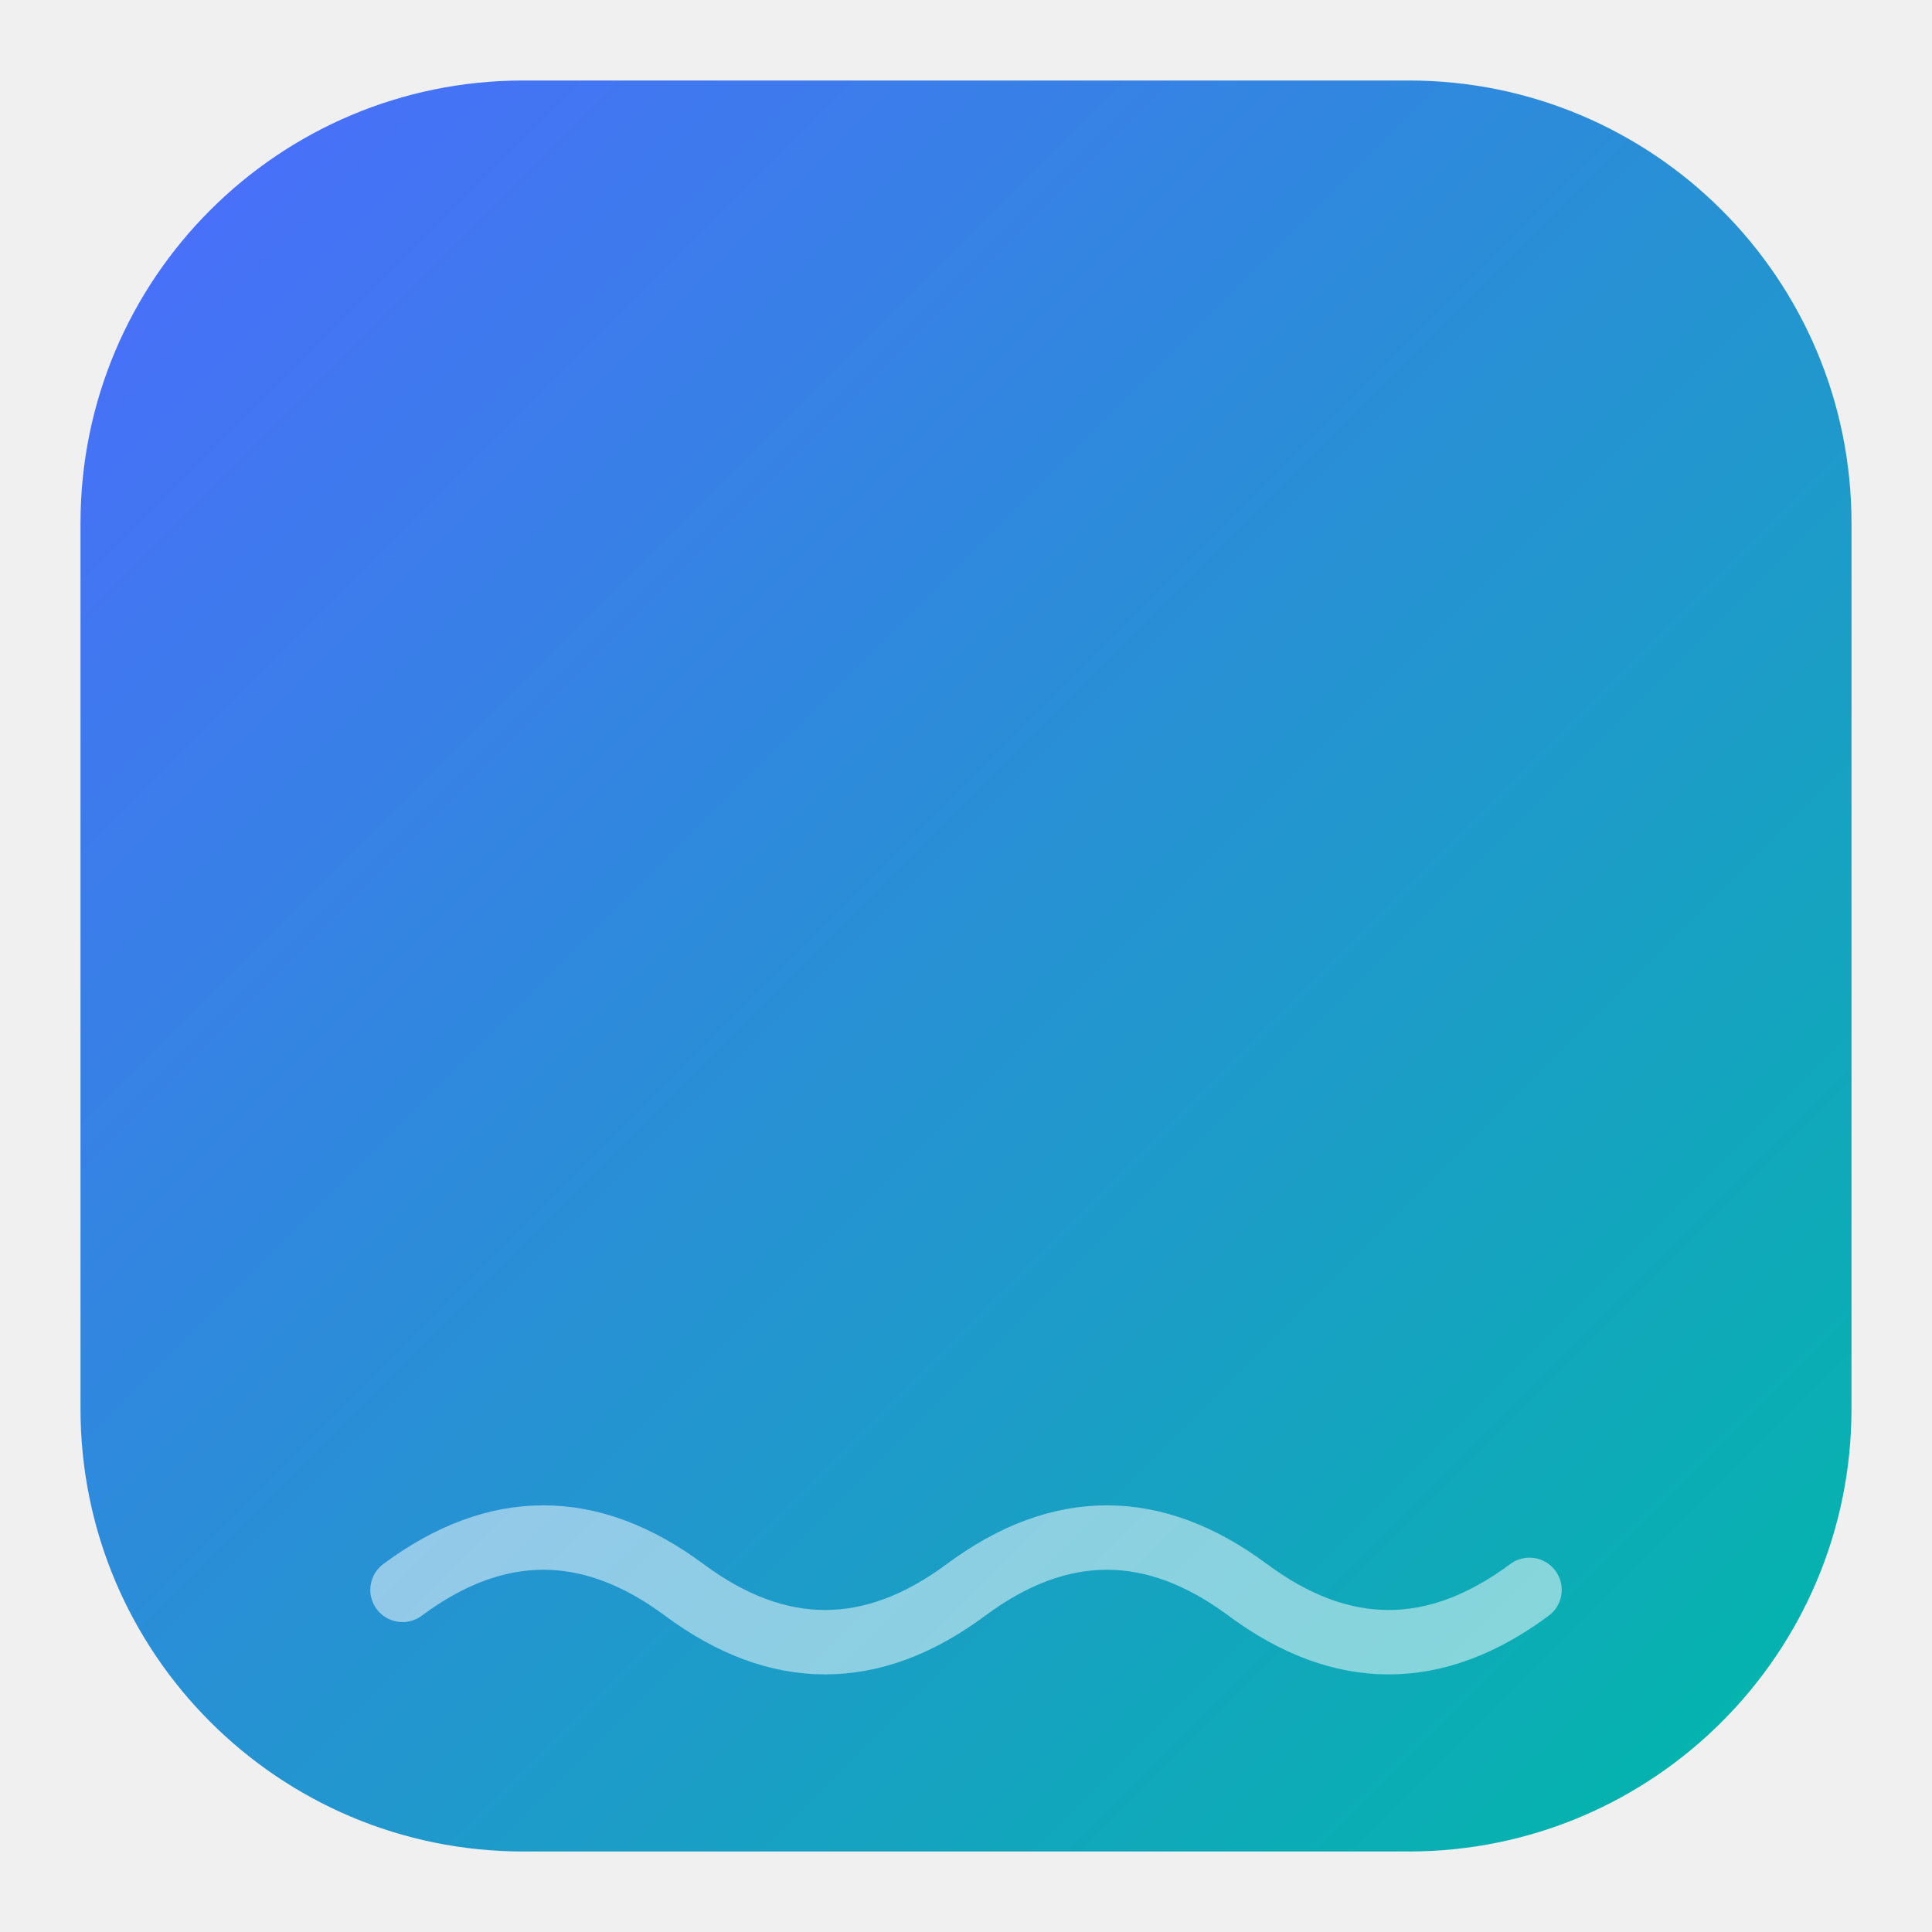
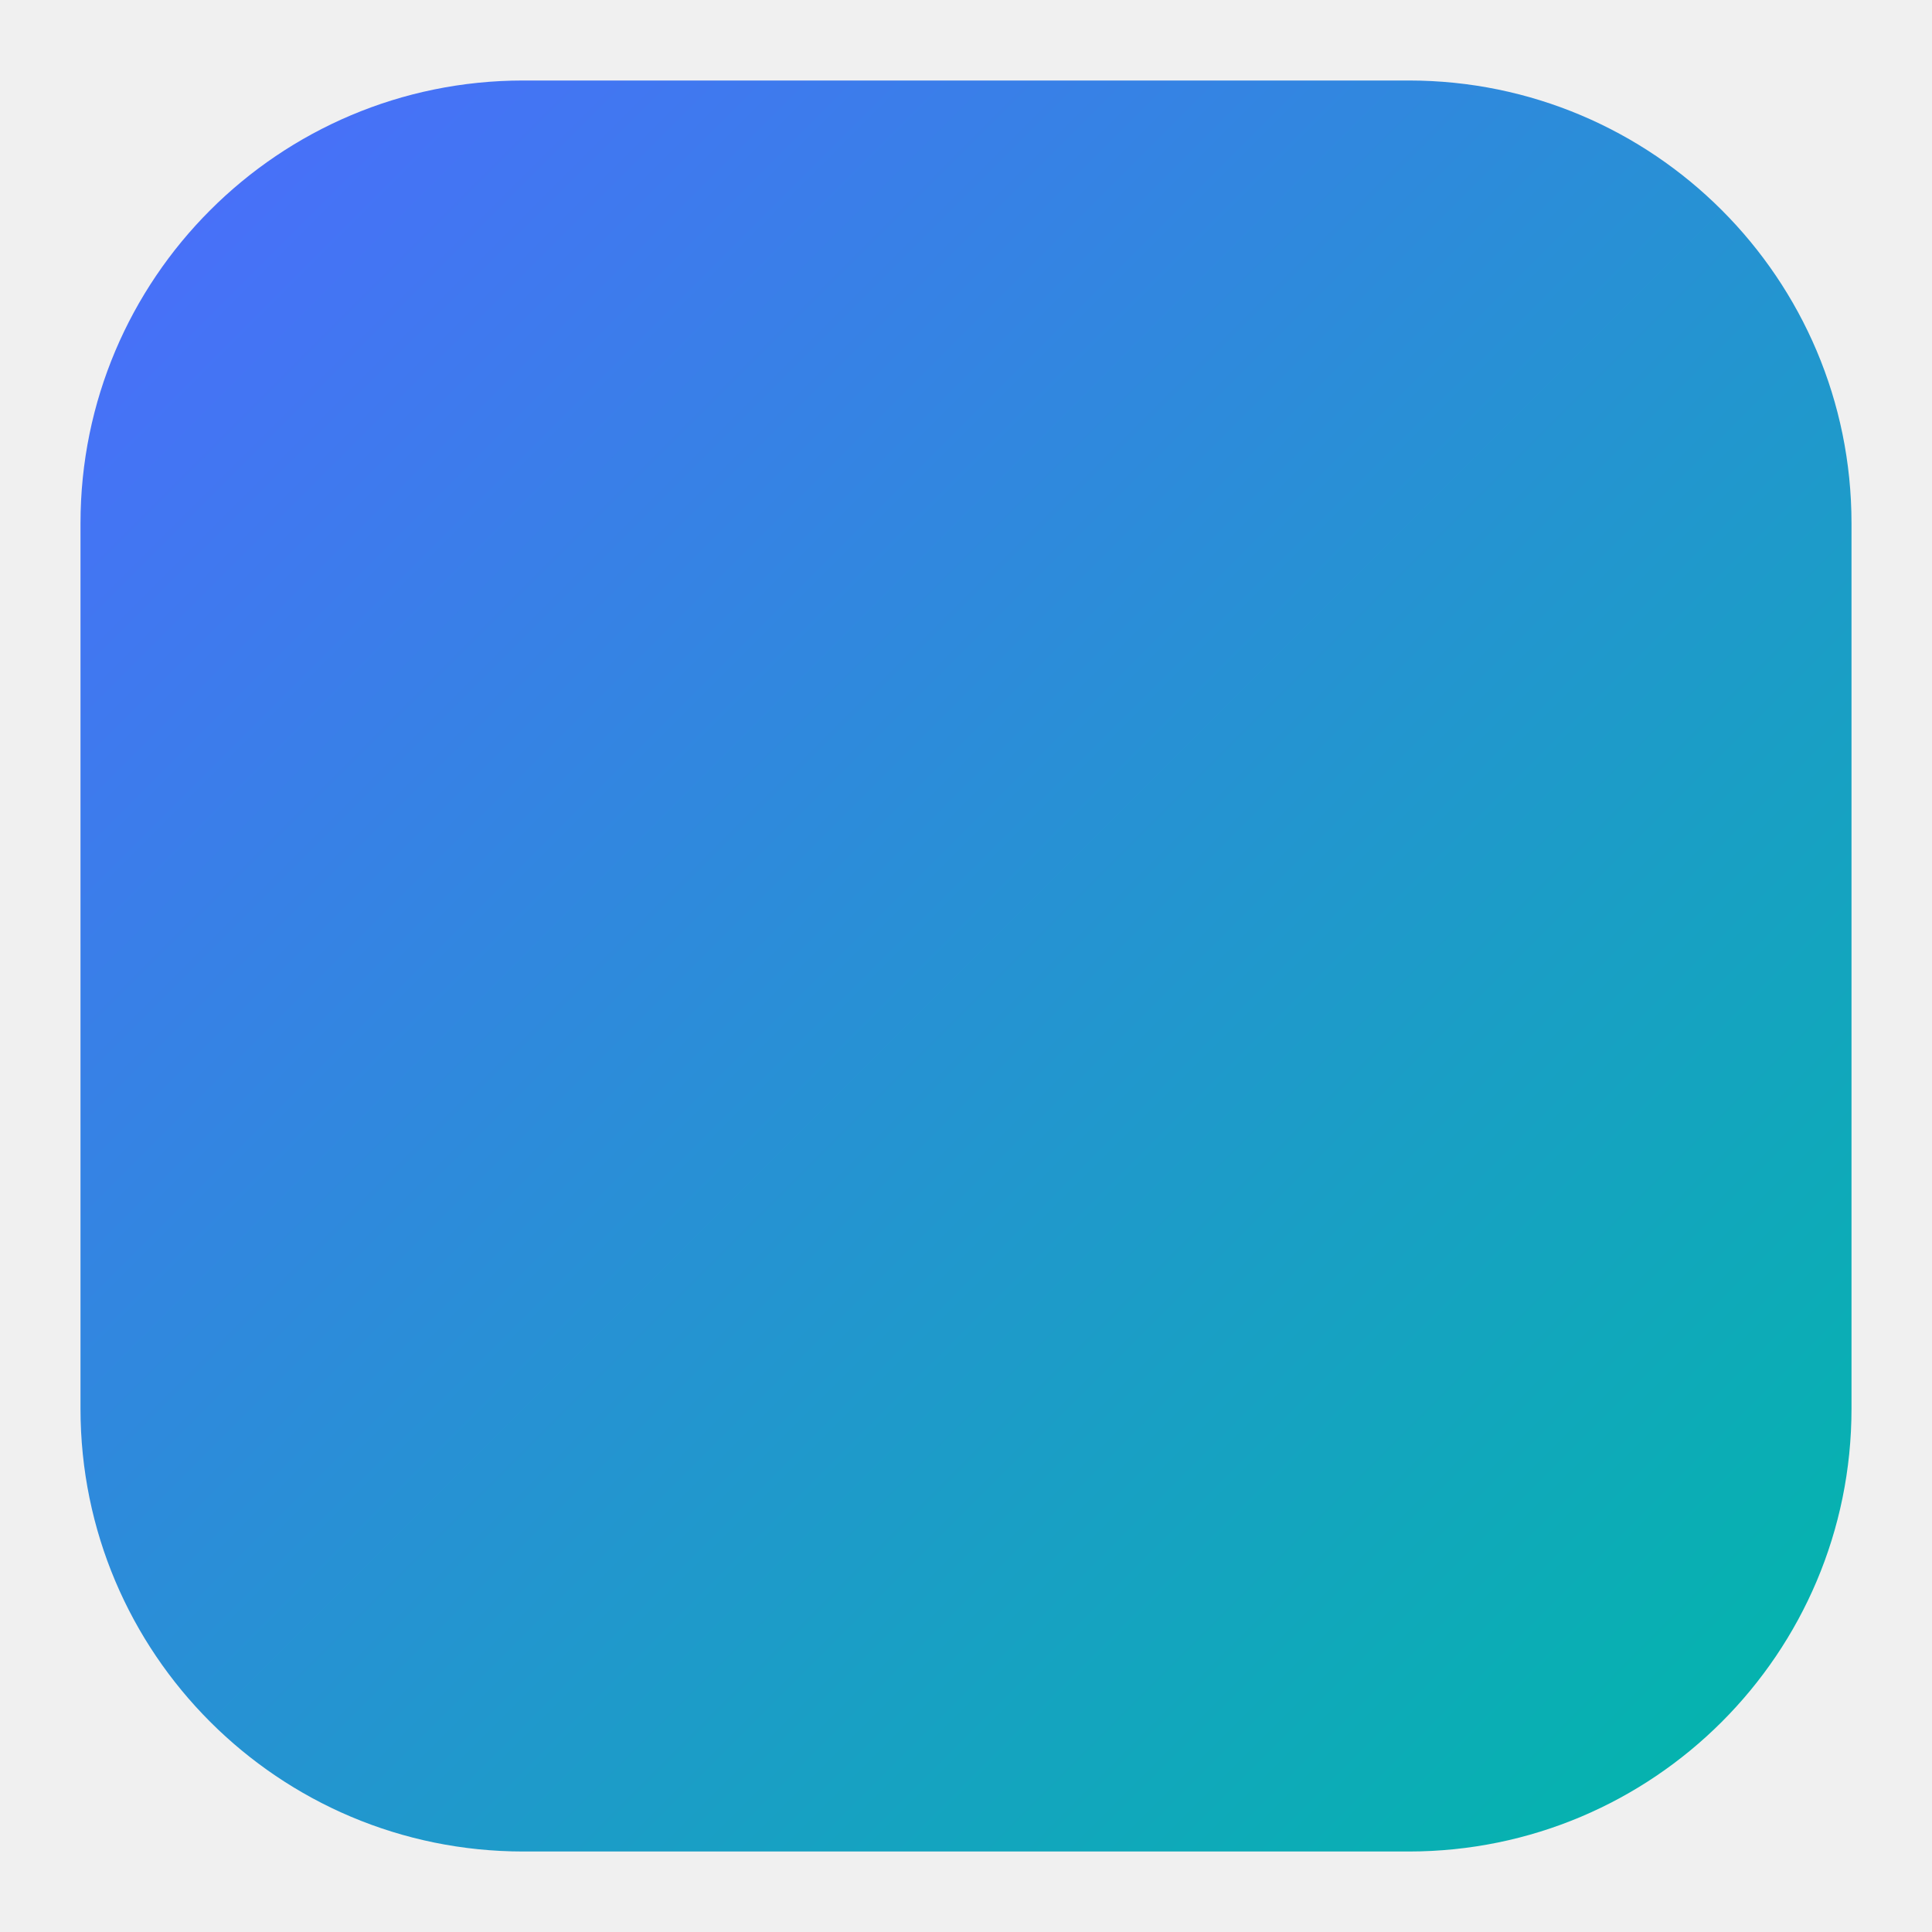
<svg xmlns="http://www.w3.org/2000/svg" viewBox="0 0 48 48" width="48" height="48">
  <defs>
-     <linearGradient id="g-dp" x1="0" y1="0" x2="1" y2="1">
+     <linearGradient id="g-dpb" x1="0" y1="0" x2="1" y2="1">
      <stop offset="0" stop-color="#4D6BFE" />
      <stop offset="1" stop-color="#00B8A9" />
    </linearGradient>
  </defs>
-   <rect x="2" y="2" width="44" height="44" rx="11" fill="url(#g-dp)" />
-   <path d="M10 39.5 q3.5 -2.6 7 0 t7 0 t7 0 t7 0" fill="none" stroke="#fff" stroke-opacity=".5" stroke-width="1.6" stroke-linecap="round" />
+   <rect x="2" y="2" width="44" height="44" rx="11" fill="url(#g-dpb)" />
</svg>
